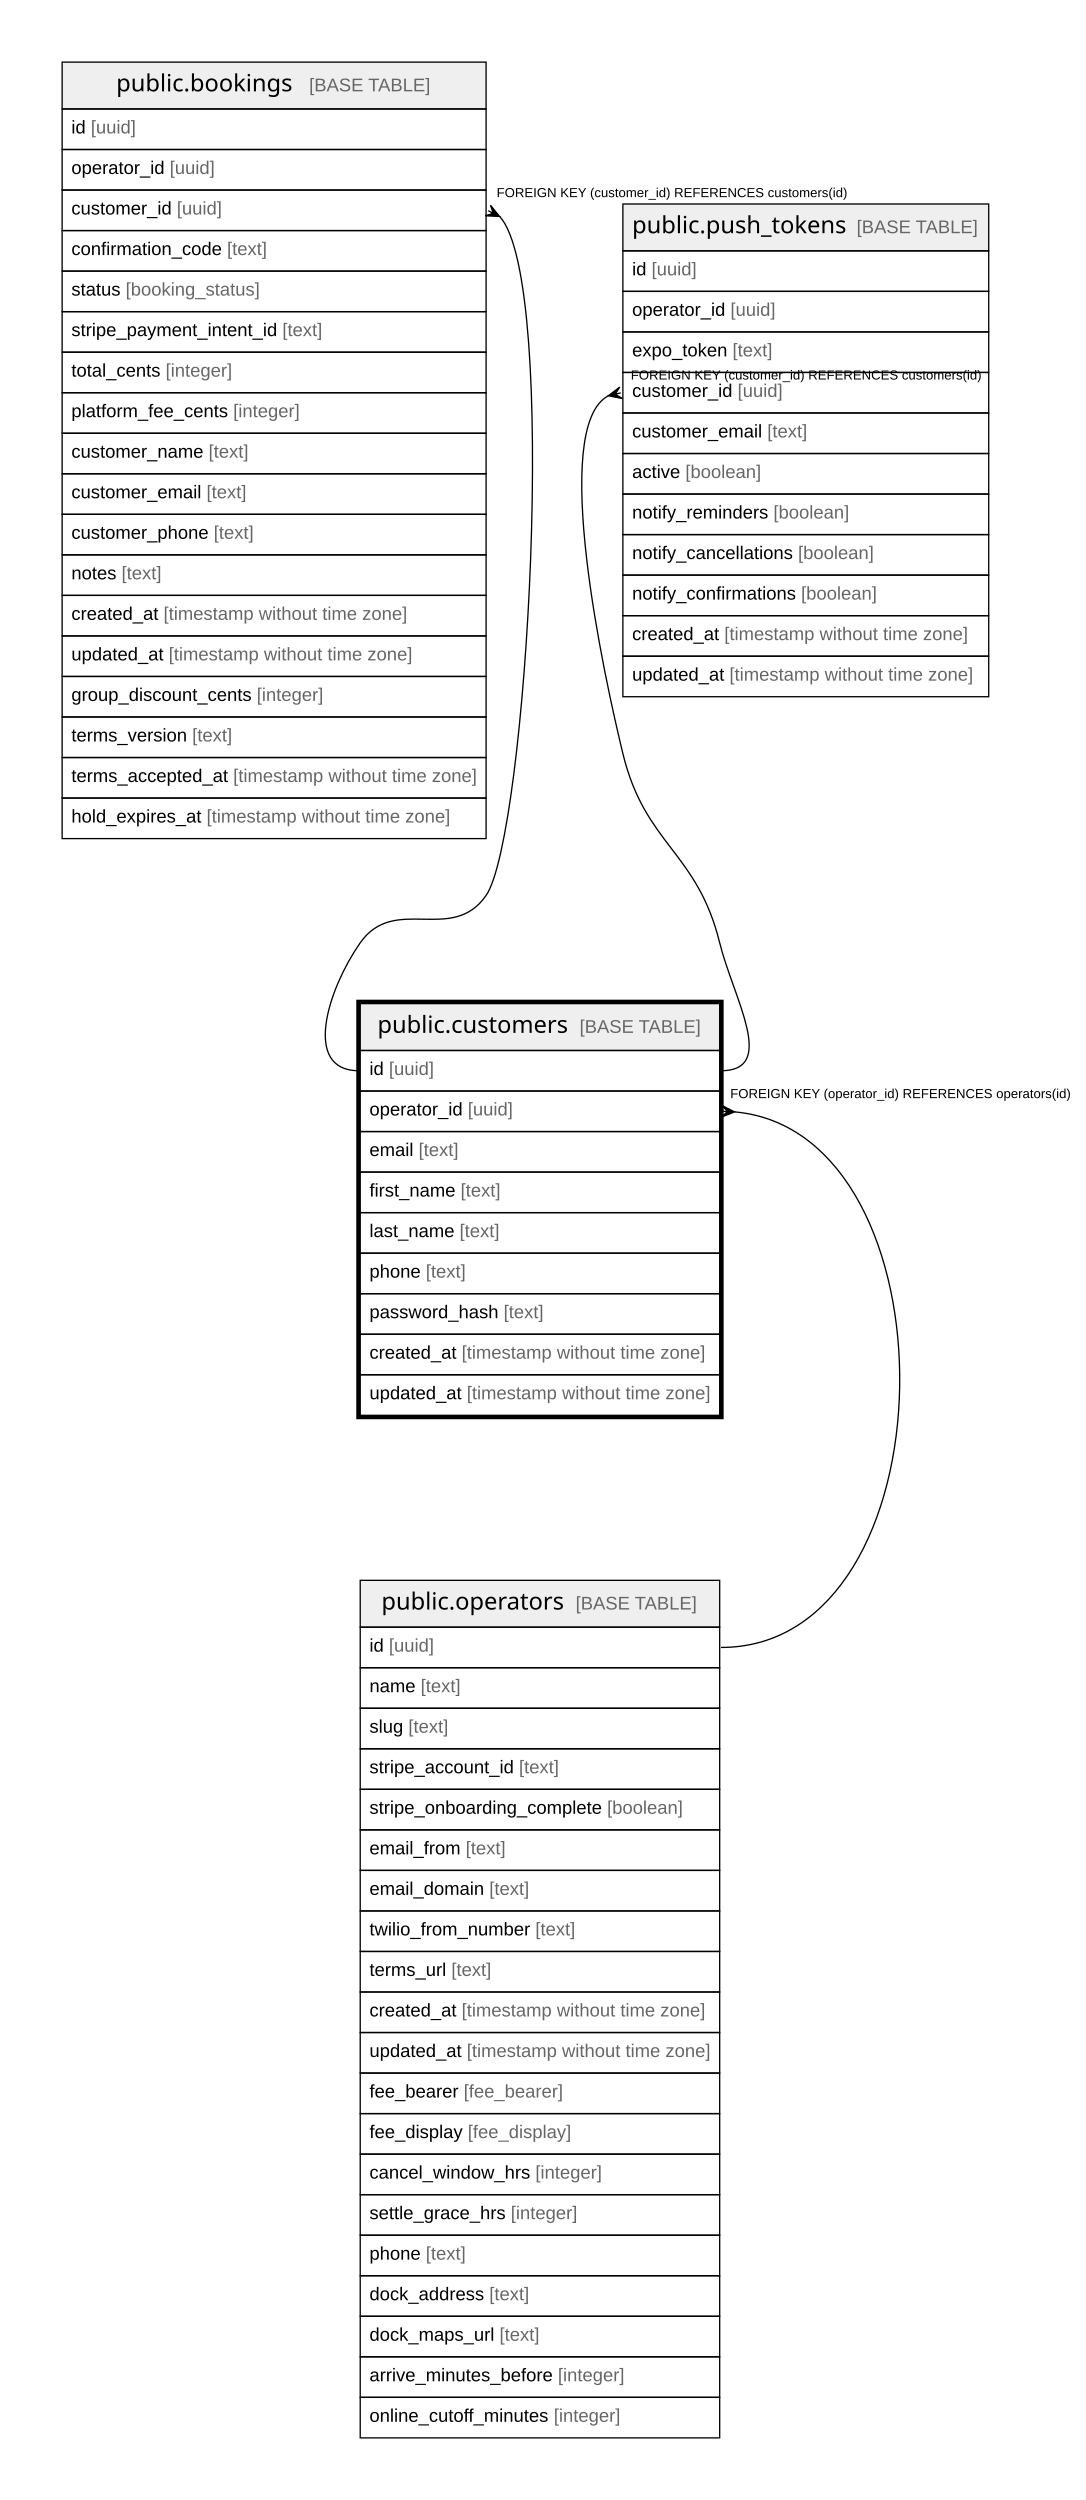
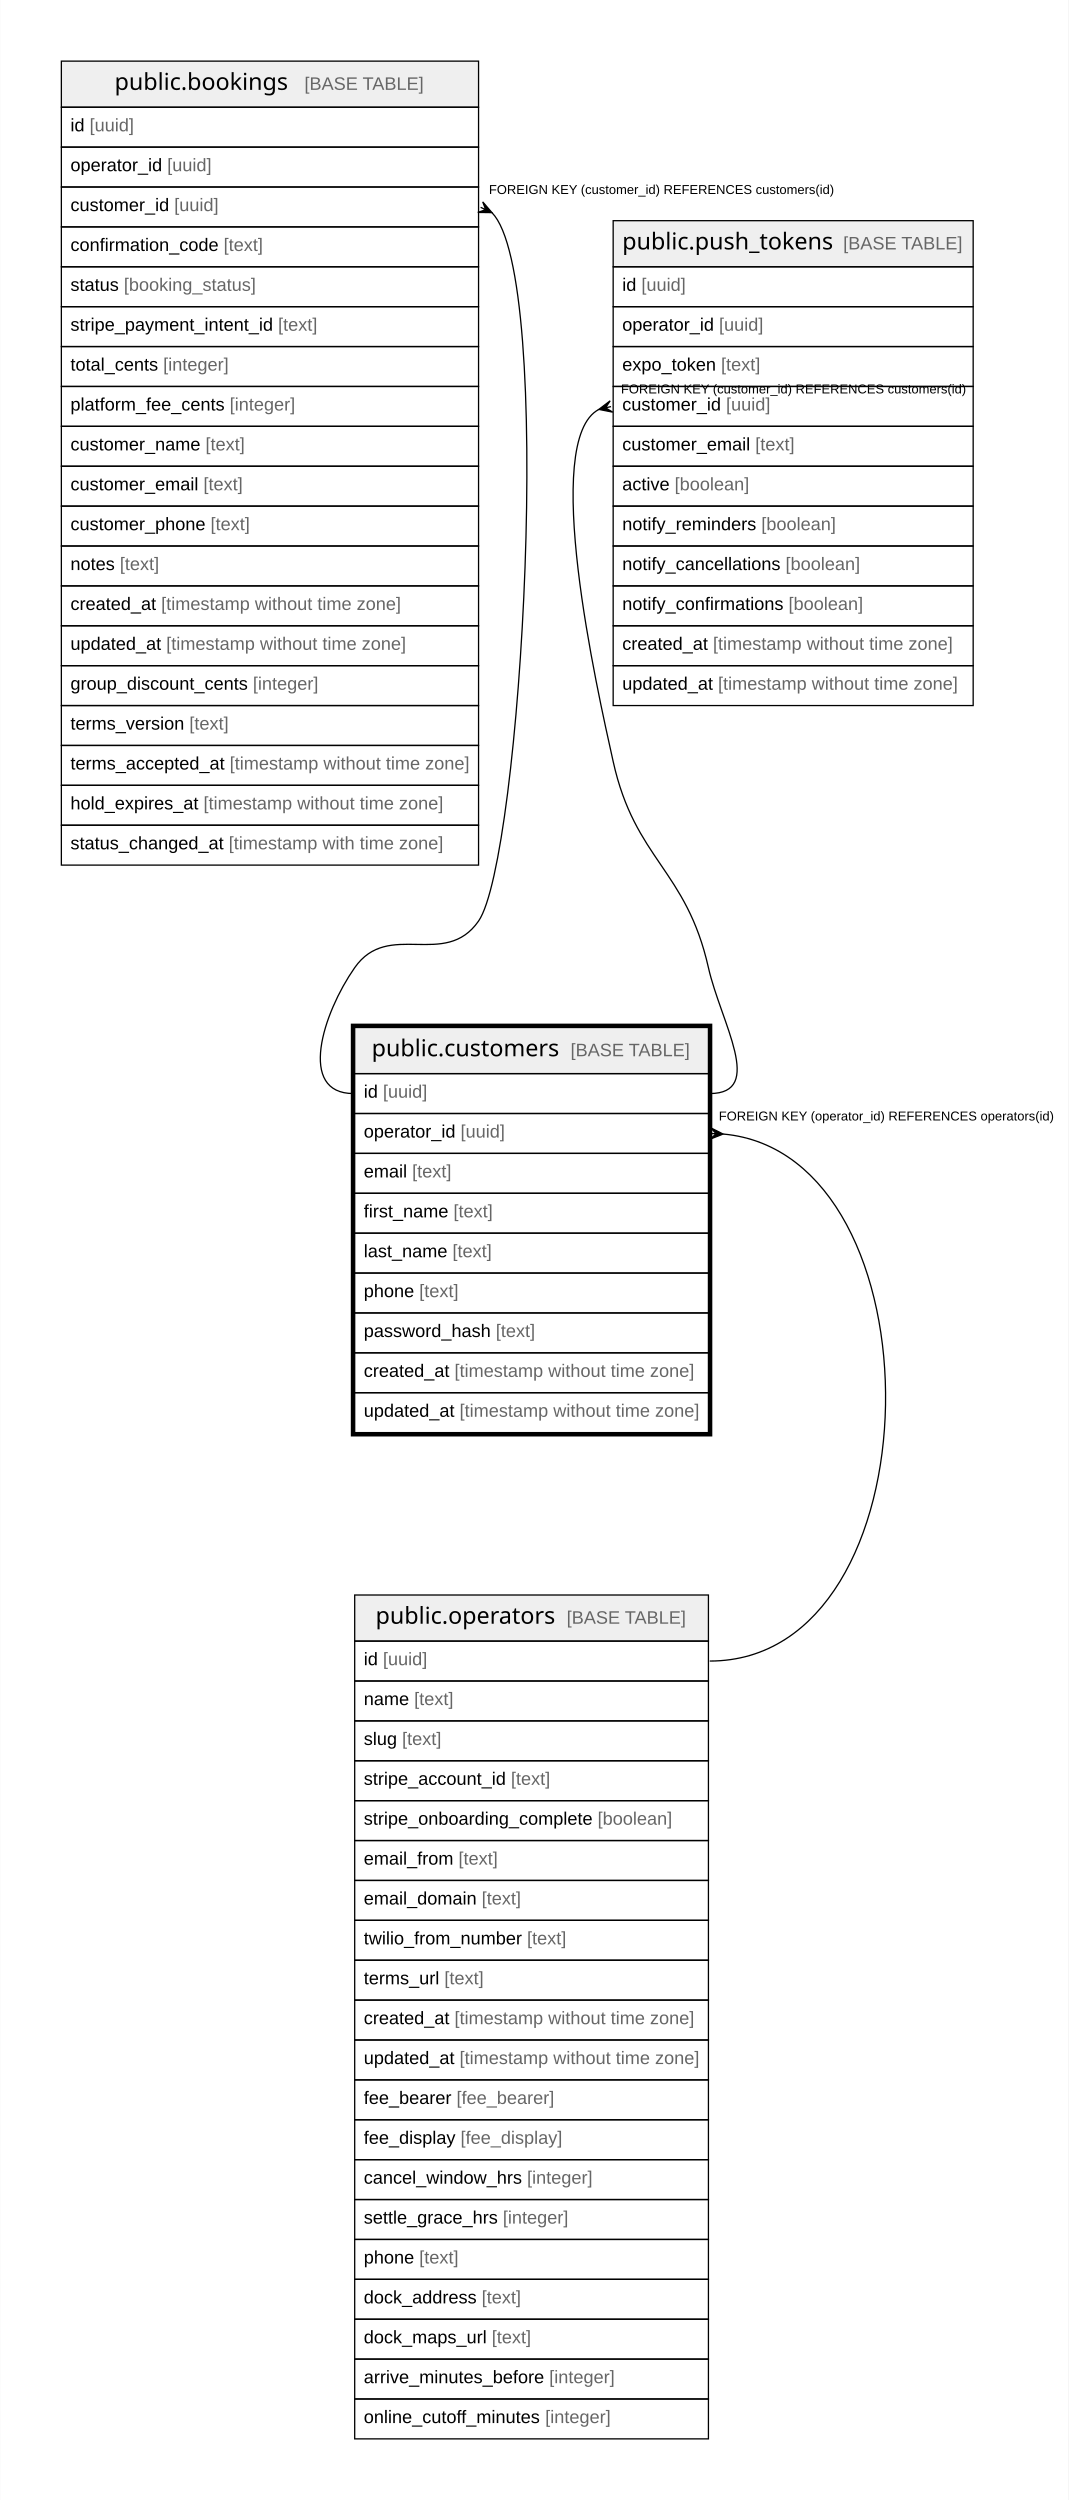
- <svg xmlns="http://www.w3.org/2000/svg" width="825pt" height="1900pt" viewBox="0.00 0.00 824.81 1899.60">
-   <g id="graph0" class="graph" transform="scale(1 1) rotate(0) translate(4 1895.6)">
-     <polygon fill="white" stroke="none" points="-4,4 -4,-1895.6 820.81,-1895.6 820.81,4 -4,4" />
+ <svg xmlns="http://www.w3.org/2000/svg" width="825pt" height="1930pt" viewBox="0.00 0.00 824.81 1930.40">
+   <g id="graph0" class="graph" transform="scale(1 1) rotate(0) translate(4 1926.4)">
+     <polygon fill="white" stroke="none" points="-4,4 -4,-1926.4 820.81,-1926.4 820.81,4 -4,4" />
    <g id="node1" class="node">
      <polygon fill="#efefef" stroke="none" points="269.7,-1097.4 269.7,-1133 542.84,-1133 542.84,-1097.4 269.7,-1097.4" />
      <polygon fill="none" stroke="black" points="269.7,-1097.4 269.7,-1133 542.84,-1133 542.84,-1097.4 269.7,-1097.4" />
      <text text-anchor="start" x="282.79" y="-1110.8" font-family="Arial Bold" font-size="18.00">public.customers</text>
      <text text-anchor="start" x="405.26" y="-1110.8" font-family="Arial" font-size="14.00">    </text>
      <text text-anchor="start" x="436.38" y="-1110.8" font-family="Arial" font-size="14.00" fill="#666666">[BASE TABLE]</text>
      <polygon fill="none" stroke="black" points="269.7,-1066.6 269.7,-1097.4 542.84,-1097.4 542.84,-1066.6 269.7,-1066.6" />
      <text text-anchor="start" x="276.7" y="-1078.8" font-family="Arial" font-size="14.00">id </text>
      <text text-anchor="start" x="291.49" y="-1078.8" font-family="Arial" font-size="14.00" fill="#666666">[uuid]</text>
      <polygon fill="none" stroke="black" points="269.7,-1035.8 269.7,-1066.6 542.84,-1066.6 542.84,-1035.8 269.7,-1035.8" />
      <text text-anchor="start" x="276.7" y="-1048" font-family="Arial" font-size="14.00">operator_id </text>
      <text text-anchor="start" x="351.42" y="-1048" font-family="Arial" font-size="14.00" fill="#666666">[uuid]</text>
      <polygon fill="none" stroke="black" points="269.7,-1005 269.7,-1035.8 542.84,-1035.8 542.84,-1005 269.7,-1005" />
      <text text-anchor="start" x="276.7" y="-1017.2" font-family="Arial" font-size="14.00">email </text>
      <text text-anchor="start" x="314.04" y="-1017.2" font-family="Arial" font-size="14.00" fill="#666666">[text]</text>
      <polygon fill="none" stroke="black" points="269.7,-974.2 269.7,-1005 542.84,-1005 542.84,-974.2 269.7,-974.2" />
      <text text-anchor="start" x="276.7" y="-986.4" font-family="Arial" font-size="14.00">first_name </text>
      <text text-anchor="start" x="345.95" y="-986.4" font-family="Arial" font-size="14.00" fill="#666666">[text]</text>
      <polygon fill="none" stroke="black" points="269.7,-943.4 269.7,-974.2 542.84,-974.2 542.84,-943.4 269.7,-943.4" />
      <text text-anchor="start" x="276.7" y="-955.6" font-family="Arial" font-size="14.00">last_name </text>
      <text text-anchor="start" x="345.18" y="-955.6" font-family="Arial" font-size="14.00" fill="#666666">[text]</text>
      <polygon fill="none" stroke="black" points="269.7,-912.6 269.7,-943.4 542.84,-943.4 542.84,-912.6 269.7,-912.6" />
      <text text-anchor="start" x="276.7" y="-924.8" font-family="Arial" font-size="14.00">phone </text>
      <text text-anchor="start" x="319.52" y="-924.8" font-family="Arial" font-size="14.00" fill="#666666">[text]</text>
      <polygon fill="none" stroke="black" points="269.7,-881.8 269.7,-912.6 542.84,-912.6 542.84,-881.8 269.7,-881.8" />
      <text text-anchor="start" x="276.7" y="-894" font-family="Arial" font-size="14.00">password_hash </text>
      <text text-anchor="start" x="378.65" y="-894" font-family="Arial" font-size="14.00" fill="#666666">[text]</text>
      <polygon fill="none" stroke="black" points="269.7,-851 269.7,-881.8 542.84,-881.8 542.84,-851 269.7,-851" />
      <text text-anchor="start" x="276.7" y="-863.2" font-family="Arial" font-size="14.00">created_at </text>
      <text text-anchor="start" x="346.75" y="-863.2" font-family="Arial" font-size="14.00" fill="#666666">[timestamp without time zone]</text>
      <polygon fill="none" stroke="black" points="269.7,-820.2 269.7,-851 542.84,-851 542.84,-820.2 269.7,-820.2" />
      <text text-anchor="start" x="276.7" y="-832.4" font-family="Arial" font-size="14.00">updated_at </text>
      <text text-anchor="start" x="350.66" y="-832.4" font-family="Arial" font-size="14.00" fill="#666666">[timestamp without time zone]</text>
      <polygon fill="none" stroke="black" stroke-width="3" points="268.2,-818.7 268.2,-1134.5 544.34,-1134.5 544.34,-818.7 268.2,-818.7" />
    </g>
    <g id="node4" class="node">
      <polygon fill="#efefef" stroke="none" points="269.7,-659.2 269.7,-694.8 542.84,-694.8 542.84,-659.2 269.7,-659.2" />
      <polygon fill="none" stroke="black" points="269.7,-659.2 269.7,-694.8 542.84,-694.8 542.84,-659.2 269.7,-659.2" />
      <text text-anchor="start" x="285.8" y="-672.6" font-family="Arial Bold" font-size="18.00">public.operators</text>
      <text text-anchor="start" x="402.26" y="-672.6" font-family="Arial" font-size="14.00">    </text>
      <text text-anchor="start" x="433.38" y="-672.6" font-family="Arial" font-size="14.00" fill="#666666">[BASE TABLE]</text>
      <polygon fill="none" stroke="black" points="269.7,-628.4 269.7,-659.2 542.84,-659.2 542.84,-628.4 269.7,-628.4" />
      <text text-anchor="start" x="276.7" y="-640.6" font-family="Arial" font-size="14.00">id </text>
      <text text-anchor="start" x="291.49" y="-640.6" font-family="Arial" font-size="14.00" fill="#666666">[uuid]</text>
      <polygon fill="none" stroke="black" points="269.7,-597.6 269.7,-628.4 542.84,-628.4 542.84,-597.6 269.7,-597.6" />
      <text text-anchor="start" x="276.7" y="-609.8" font-family="Arial" font-size="14.00">name </text>
      <text text-anchor="start" x="315.61" y="-609.8" font-family="Arial" font-size="14.00" fill="#666666">[text]</text>
      <polygon fill="none" stroke="black" points="269.7,-566.8 269.7,-597.6 542.84,-597.6 542.84,-566.8 269.7,-566.8" />
      <text text-anchor="start" x="276.7" y="-579" font-family="Arial" font-size="14.00">slug </text>
      <text text-anchor="start" x="306.27" y="-579" font-family="Arial" font-size="14.00" fill="#666666">[text]</text>
      <polygon fill="none" stroke="black" points="269.7,-536 269.7,-566.8 542.84,-566.8 542.84,-536 269.7,-536" />
      <text text-anchor="start" x="276.7" y="-548.2" font-family="Arial" font-size="14.00">stripe_account_id </text>
      <text text-anchor="start" x="390.33" y="-548.2" font-family="Arial" font-size="14.00" fill="#666666">[text]</text>
      <polygon fill="none" stroke="black" points="269.7,-505.2 269.7,-536 542.84,-536 542.84,-505.2 269.7,-505.2" />
      <text text-anchor="start" x="276.7" y="-517.4" font-family="Arial" font-size="14.00">stripe_onboarding_complete </text>
      <text text-anchor="start" x="457.26" y="-517.4" font-family="Arial" font-size="14.00" fill="#666666">[boolean]</text>
      <polygon fill="none" stroke="black" points="269.7,-474.4 269.7,-505.2 542.84,-505.2 542.84,-474.4 269.7,-474.4" />
      <text text-anchor="start" x="276.7" y="-486.6" font-family="Arial" font-size="14.00">email_from </text>
      <text text-anchor="start" x="349.83" y="-486.6" font-family="Arial" font-size="14.00" fill="#666666">[text]</text>
      <polygon fill="none" stroke="black" points="269.7,-443.6 269.7,-474.4 542.84,-474.4 542.84,-443.6 269.7,-443.6" />
      <text text-anchor="start" x="276.7" y="-455.8" font-family="Arial" font-size="14.00">email_domain </text>
      <text text-anchor="start" x="367.75" y="-455.8" font-family="Arial" font-size="14.00" fill="#666666">[text]</text>
      <polygon fill="none" stroke="black" points="269.7,-412.8 269.7,-443.6 542.84,-443.6 542.84,-412.8 269.7,-412.8" />
      <text text-anchor="start" x="276.7" y="-425" font-family="Arial" font-size="14.00">twilio_from_number </text>
      <text text-anchor="start" x="402.75" y="-425" font-family="Arial" font-size="14.00" fill="#666666">[text]</text>
      <polygon fill="none" stroke="black" points="269.7,-382 269.7,-412.8 542.84,-412.8 542.84,-382 269.7,-382" />
      <text text-anchor="start" x="276.7" y="-394.2" font-family="Arial" font-size="14.00">terms_url </text>
      <text text-anchor="start" x="338.93" y="-394.2" font-family="Arial" font-size="14.00" fill="#666666">[text]</text>
      <polygon fill="none" stroke="black" points="269.7,-351.2 269.7,-382 542.84,-382 542.84,-351.2 269.7,-351.2" />
      <text text-anchor="start" x="276.7" y="-363.4" font-family="Arial" font-size="14.00">created_at </text>
      <text text-anchor="start" x="346.75" y="-363.4" font-family="Arial" font-size="14.00" fill="#666666">[timestamp without time zone]</text>
      <polygon fill="none" stroke="black" points="269.7,-320.4 269.7,-351.2 542.84,-351.2 542.84,-320.4 269.7,-320.4" />
      <text text-anchor="start" x="276.7" y="-332.6" font-family="Arial" font-size="14.00">updated_at </text>
      <text text-anchor="start" x="350.66" y="-332.6" font-family="Arial" font-size="14.00" fill="#666666">[timestamp without time zone]</text>
      <polygon fill="none" stroke="black" points="269.7,-289.6 269.7,-320.4 542.84,-320.4 542.84,-289.6 269.7,-289.6" />
      <text text-anchor="start" x="276.7" y="-301.8" font-family="Arial" font-size="14.00">fee_bearer </text>
      <text text-anchor="start" x="348.31" y="-301.8" font-family="Arial" font-size="14.00" fill="#666666">[fee_bearer]</text>
      <polygon fill="none" stroke="black" points="269.7,-258.8 269.7,-289.6 542.84,-289.6 542.84,-258.8 269.7,-258.8" />
      <text text-anchor="start" x="276.7" y="-271" font-family="Arial" font-size="14.00">fee_display </text>
      <text text-anchor="start" x="351.42" y="-271" font-family="Arial" font-size="14.00" fill="#666666">[fee_display]</text>
      <polygon fill="none" stroke="black" points="269.7,-228 269.7,-258.8 542.84,-258.8 542.84,-228 269.7,-228" />
      <text text-anchor="start" x="276.7" y="-240.2" font-family="Arial" font-size="14.00">cancel_window_hrs </text>
      <text text-anchor="start" x="402.77" y="-240.2" font-family="Arial" font-size="14.00" fill="#666666">[integer]</text>
      <polygon fill="none" stroke="black" points="269.7,-197.2 269.7,-228 542.84,-228 542.84,-197.2 269.7,-197.2" />
      <text text-anchor="start" x="276.7" y="-209.4" font-family="Arial" font-size="14.00">settle_grace_hrs </text>
      <text text-anchor="start" x="384.09" y="-209.4" font-family="Arial" font-size="14.00" fill="#666666">[integer]</text>
      <polygon fill="none" stroke="black" points="269.7,-166.4 269.7,-197.2 542.84,-197.2 542.84,-166.4 269.7,-166.4" />
      <text text-anchor="start" x="276.7" y="-178.6" font-family="Arial" font-size="14.00">phone </text>
      <text text-anchor="start" x="319.52" y="-178.6" font-family="Arial" font-size="14.00" fill="#666666">[text]</text>
      <polygon fill="none" stroke="black" points="269.7,-135.6 269.7,-166.4 542.84,-166.4 542.84,-135.6 269.7,-135.6" />
      <text text-anchor="start" x="276.7" y="-147.8" font-family="Arial" font-size="14.00">dock_address </text>
      <text text-anchor="start" x="367.75" y="-147.8" font-family="Arial" font-size="14.00" fill="#666666">[text]</text>
      <polygon fill="none" stroke="black" points="269.7,-104.8 269.7,-135.6 542.84,-135.6 542.84,-104.8 269.7,-104.8" />
      <text text-anchor="start" x="276.7" y="-117" font-family="Arial" font-size="14.00">dock_maps_url </text>
      <text text-anchor="start" x="375.53" y="-117" font-family="Arial" font-size="14.00" fill="#666666">[text]</text>
      <polygon fill="none" stroke="black" points="269.7,-74 269.7,-104.8 542.84,-104.8 542.84,-74 269.7,-74" />
      <text text-anchor="start" x="276.7" y="-86.2" font-family="Arial" font-size="14.00">arrive_minutes_before </text>
      <text text-anchor="start" x="419.89" y="-86.2" font-family="Arial" font-size="14.00" fill="#666666">[integer]</text>
      <polygon fill="none" stroke="black" points="269.7,-43.2 269.7,-74 542.84,-74 542.84,-43.2 269.7,-43.2" />
      <text text-anchor="start" x="276.7" y="-55.4" font-family="Arial" font-size="14.00">online_cutoff_minutes </text>
      <text text-anchor="start" x="416.79" y="-55.4" font-family="Arial" font-size="14.00" fill="#666666">[integer]</text>
    </g>
    <g id="edge3" class="edge">
      <path fill="none" stroke="black" d="M554.25,-1050.74C724.84,-1035.44 721.37,-643.8 543.84,-643.8" />
      <polygon fill="black" stroke="black" points="554.17,-1050.74 543.98,-1046.69 548.84,-1050.98 544.51,-1051.17 544.51,-1051.17 544.51,-1051.17 548.84,-1050.98 544.38,-1055.68 554.17,-1050.74" />
      <text text-anchor="start" x="550.84" y="-1061.2" font-family="Arial" font-size="10.00">FOREIGN KEY (operator_id) REFERENCES operators(id)</text>
    </g>
    <g id="node2" class="node">
-       <polygon fill="#efefef" stroke="none" points="43.2,-1812.8 43.2,-1848.4 365.34,-1848.4 365.34,-1812.8 43.2,-1812.8" />
-       <polygon fill="none" stroke="black" points="43.2,-1812.8 43.2,-1848.4 365.34,-1848.4 365.34,-1812.8 43.2,-1812.8" />
-       <text text-anchor="start" x="84.28" y="-1826.2" font-family="Arial Bold" font-size="18.00">public.bookings</text>
-       <text text-anchor="start" x="199.78" y="-1826.2" font-family="Arial" font-size="14.00">    </text>
-       <text text-anchor="start" x="230.89" y="-1826.2" font-family="Arial" font-size="14.00" fill="#666666">[BASE TABLE]</text>
+       <polygon fill="#efefef" stroke="none" points="43.2,-1843.6 43.2,-1879.2 365.34,-1879.2 365.34,-1843.6 43.2,-1843.6" />
+       <polygon fill="none" stroke="black" points="43.2,-1843.6 43.2,-1879.2 365.34,-1879.2 365.34,-1843.6 43.2,-1843.6" />
+       <text text-anchor="start" x="84.28" y="-1857" font-family="Arial Bold" font-size="18.00">public.bookings</text>
+       <text text-anchor="start" x="199.78" y="-1857" font-family="Arial" font-size="14.00">    </text>
+       <text text-anchor="start" x="230.89" y="-1857" font-family="Arial" font-size="14.00" fill="#666666">[BASE TABLE]</text>
+       <polygon fill="none" stroke="black" points="43.2,-1812.8 43.2,-1843.6 365.34,-1843.6 365.34,-1812.8 43.2,-1812.8" />
+       <text text-anchor="start" x="50.2" y="-1825" font-family="Arial" font-size="14.00">id </text>
+       <text text-anchor="start" x="64.99" y="-1825" font-family="Arial" font-size="14.00" fill="#666666">[uuid]</text>
      <polygon fill="none" stroke="black" points="43.2,-1782 43.2,-1812.8 365.34,-1812.8 365.34,-1782 43.2,-1782" />
-       <text text-anchor="start" x="50.2" y="-1794.2" font-family="Arial" font-size="14.00">id </text>
-       <text text-anchor="start" x="64.99" y="-1794.2" font-family="Arial" font-size="14.00" fill="#666666">[uuid]</text>
+       <text text-anchor="start" x="50.2" y="-1794.2" font-family="Arial" font-size="14.00">operator_id </text>
+       <text text-anchor="start" x="124.92" y="-1794.2" font-family="Arial" font-size="14.00" fill="#666666">[uuid]</text>
      <polygon fill="none" stroke="black" points="43.2,-1751.2 43.2,-1782 365.34,-1782 365.34,-1751.2 43.2,-1751.2" />
-       <text text-anchor="start" x="50.2" y="-1763.4" font-family="Arial" font-size="14.00">operator_id </text>
-       <text text-anchor="start" x="124.92" y="-1763.4" font-family="Arial" font-size="14.00" fill="#666666">[uuid]</text>
+       <text text-anchor="start" x="50.2" y="-1763.4" font-family="Arial" font-size="14.00">customer_id </text>
+       <text text-anchor="start" x="130.34" y="-1763.4" font-family="Arial" font-size="14.00" fill="#666666">[uuid]</text>
      <polygon fill="none" stroke="black" points="43.2,-1720.4 43.2,-1751.2 365.34,-1751.2 365.34,-1720.4 43.2,-1720.4" />
-       <text text-anchor="start" x="50.2" y="-1732.6" font-family="Arial" font-size="14.00">customer_id </text>
-       <text text-anchor="start" x="130.34" y="-1732.6" font-family="Arial" font-size="14.00" fill="#666666">[uuid]</text>
+       <text text-anchor="start" x="50.2" y="-1732.6" font-family="Arial" font-size="14.00">confirmation_code </text>
+       <text text-anchor="start" x="168.49" y="-1732.6" font-family="Arial" font-size="14.00" fill="#666666">[text]</text>
      <polygon fill="none" stroke="black" points="43.2,-1689.6 43.2,-1720.4 365.34,-1720.4 365.34,-1689.6 43.2,-1689.6" />
-       <text text-anchor="start" x="50.2" y="-1701.8" font-family="Arial" font-size="14.00">confirmation_code </text>
-       <text text-anchor="start" x="168.49" y="-1701.8" font-family="Arial" font-size="14.00" fill="#666666">[text]</text>
+       <text text-anchor="start" x="50.2" y="-1701.8" font-family="Arial" font-size="14.00">status </text>
+       <text text-anchor="start" x="91.44" y="-1701.8" font-family="Arial" font-size="14.00" fill="#666666">[booking_status]</text>
      <polygon fill="none" stroke="black" points="43.2,-1658.8 43.2,-1689.6 365.34,-1689.6 365.34,-1658.8 43.2,-1658.8" />
-       <text text-anchor="start" x="50.2" y="-1671" font-family="Arial" font-size="14.00">status </text>
-       <text text-anchor="start" x="91.44" y="-1671" font-family="Arial" font-size="14.00" fill="#666666">[booking_status]</text>
+       <text text-anchor="start" x="50.2" y="-1671" font-family="Arial" font-size="14.00">stripe_payment_intent_id </text>
+       <text text-anchor="start" x="210.52" y="-1671" font-family="Arial" font-size="14.00" fill="#666666">[text]</text>
      <polygon fill="none" stroke="black" points="43.2,-1628 43.2,-1658.8 365.34,-1658.8 365.34,-1628 43.2,-1628" />
-       <text text-anchor="start" x="50.2" y="-1640.2" font-family="Arial" font-size="14.00">stripe_payment_intent_id </text>
-       <text text-anchor="start" x="210.52" y="-1640.2" font-family="Arial" font-size="14.00" fill="#666666">[text]</text>
+       <text text-anchor="start" x="50.2" y="-1640.2" font-family="Arial" font-size="14.00">total_cents </text>
+       <text text-anchor="start" x="121.8" y="-1640.2" font-family="Arial" font-size="14.00" fill="#666666">[integer]</text>
      <polygon fill="none" stroke="black" points="43.2,-1597.2 43.2,-1628 365.34,-1628 365.34,-1597.2 43.2,-1597.2" />
-       <text text-anchor="start" x="50.2" y="-1609.4" font-family="Arial" font-size="14.00">total_cents </text>
-       <text text-anchor="start" x="121.8" y="-1609.4" font-family="Arial" font-size="14.00" fill="#666666">[integer]</text>
+       <text text-anchor="start" x="50.2" y="-1609.4" font-family="Arial" font-size="14.00">platform_fee_cents </text>
+       <text text-anchor="start" x="173.16" y="-1609.4" font-family="Arial" font-size="14.00" fill="#666666">[integer]</text>
      <polygon fill="none" stroke="black" points="43.2,-1566.4 43.2,-1597.2 365.34,-1597.2 365.34,-1566.4 43.2,-1566.4" />
-       <text text-anchor="start" x="50.2" y="-1578.6" font-family="Arial" font-size="14.00">platform_fee_cents </text>
-       <text text-anchor="start" x="173.16" y="-1578.6" font-family="Arial" font-size="14.00" fill="#666666">[integer]</text>
+       <text text-anchor="start" x="50.2" y="-1578.6" font-family="Arial" font-size="14.00">customer_name </text>
+       <text text-anchor="start" x="154.47" y="-1578.6" font-family="Arial" font-size="14.00" fill="#666666">[text]</text>
      <polygon fill="none" stroke="black" points="43.2,-1535.6 43.2,-1566.4 365.34,-1566.4 365.34,-1535.6 43.2,-1535.6" />
-       <text text-anchor="start" x="50.2" y="-1547.8" font-family="Arial" font-size="14.00">customer_name </text>
-       <text text-anchor="start" x="154.47" y="-1547.8" font-family="Arial" font-size="14.00" fill="#666666">[text]</text>
+       <text text-anchor="start" x="50.2" y="-1547.8" font-family="Arial" font-size="14.00">customer_email </text>
+       <text text-anchor="start" x="152.9" y="-1547.8" font-family="Arial" font-size="14.00" fill="#666666">[text]</text>
      <polygon fill="none" stroke="black" points="43.2,-1504.8 43.2,-1535.6 365.34,-1535.6 365.34,-1504.8 43.2,-1504.8" />
-       <text text-anchor="start" x="50.2" y="-1517" font-family="Arial" font-size="14.00">customer_email </text>
-       <text text-anchor="start" x="152.9" y="-1517" font-family="Arial" font-size="14.00" fill="#666666">[text]</text>
+       <text text-anchor="start" x="50.2" y="-1517" font-family="Arial" font-size="14.00">customer_phone </text>
+       <text text-anchor="start" x="158.38" y="-1517" font-family="Arial" font-size="14.00" fill="#666666">[text]</text>
      <polygon fill="none" stroke="black" points="43.2,-1474 43.2,-1504.8 365.34,-1504.8 365.34,-1474 43.2,-1474" />
-       <text text-anchor="start" x="50.2" y="-1486.2" font-family="Arial" font-size="14.00">customer_phone </text>
-       <text text-anchor="start" x="158.38" y="-1486.2" font-family="Arial" font-size="14.00" fill="#666666">[text]</text>
+       <text text-anchor="start" x="50.2" y="-1486.2" font-family="Arial" font-size="14.00">notes </text>
+       <text text-anchor="start" x="88.34" y="-1486.2" font-family="Arial" font-size="14.00" fill="#666666">[text]</text>
      <polygon fill="none" stroke="black" points="43.2,-1443.2 43.2,-1474 365.34,-1474 365.34,-1443.2 43.2,-1443.2" />
-       <text text-anchor="start" x="50.2" y="-1455.4" font-family="Arial" font-size="14.00">notes </text>
-       <text text-anchor="start" x="88.34" y="-1455.4" font-family="Arial" font-size="14.00" fill="#666666">[text]</text>
+       <text text-anchor="start" x="50.2" y="-1455.4" font-family="Arial" font-size="14.00">created_at </text>
+       <text text-anchor="start" x="120.25" y="-1455.4" font-family="Arial" font-size="14.00" fill="#666666">[timestamp without time zone]</text>
      <polygon fill="none" stroke="black" points="43.2,-1412.4 43.2,-1443.2 365.34,-1443.2 365.34,-1412.4 43.2,-1412.4" />
-       <text text-anchor="start" x="50.2" y="-1424.6" font-family="Arial" font-size="14.00">created_at </text>
-       <text text-anchor="start" x="120.25" y="-1424.6" font-family="Arial" font-size="14.00" fill="#666666">[timestamp without time zone]</text>
+       <text text-anchor="start" x="50.2" y="-1424.6" font-family="Arial" font-size="14.00">updated_at </text>
+       <text text-anchor="start" x="124.16" y="-1424.6" font-family="Arial" font-size="14.00" fill="#666666">[timestamp without time zone]</text>
      <polygon fill="none" stroke="black" points="43.2,-1381.6 43.2,-1412.4 365.34,-1412.4 365.34,-1381.6 43.2,-1381.6" />
-       <text text-anchor="start" x="50.2" y="-1393.8" font-family="Arial" font-size="14.00">updated_at </text>
-       <text text-anchor="start" x="124.16" y="-1393.8" font-family="Arial" font-size="14.00" fill="#666666">[timestamp without time zone]</text>
+       <text text-anchor="start" x="50.2" y="-1393.8" font-family="Arial" font-size="14.00">group_discount_cents </text>
+       <text text-anchor="start" x="191.07" y="-1393.8" font-family="Arial" font-size="14.00" fill="#666666">[integer]</text>
      <polygon fill="none" stroke="black" points="43.2,-1350.8 43.2,-1381.6 365.34,-1381.6 365.34,-1350.8 43.2,-1350.8" />
-       <text text-anchor="start" x="50.2" y="-1363" font-family="Arial" font-size="14.00">group_discount_cents </text>
-       <text text-anchor="start" x="191.07" y="-1363" font-family="Arial" font-size="14.00" fill="#666666">[integer]</text>
+       <text text-anchor="start" x="50.2" y="-1363" font-family="Arial" font-size="14.00">terms_version </text>
+       <text text-anchor="start" x="142.01" y="-1363" font-family="Arial" font-size="14.00" fill="#666666">[text]</text>
      <polygon fill="none" stroke="black" points="43.2,-1320 43.2,-1350.8 365.34,-1350.8 365.34,-1320 43.2,-1320" />
-       <text text-anchor="start" x="50.2" y="-1332.2" font-family="Arial" font-size="14.00">terms_version </text>
-       <text text-anchor="start" x="142.01" y="-1332.2" font-family="Arial" font-size="14.00" fill="#666666">[text]</text>
+       <text text-anchor="start" x="50.2" y="-1332.2" font-family="Arial" font-size="14.00">terms_accepted_at </text>
+       <text text-anchor="start" x="173.16" y="-1332.2" font-family="Arial" font-size="14.00" fill="#666666">[timestamp without time zone]</text>
      <polygon fill="none" stroke="black" points="43.2,-1289.2 43.2,-1320 365.34,-1320 365.34,-1289.2 43.2,-1289.2" />
-       <text text-anchor="start" x="50.2" y="-1301.4" font-family="Arial" font-size="14.00">terms_accepted_at </text>
-       <text text-anchor="start" x="173.16" y="-1301.4" font-family="Arial" font-size="14.00" fill="#666666">[timestamp without time zone]</text>
+       <text text-anchor="start" x="50.2" y="-1301.4" font-family="Arial" font-size="14.00">hold_expires_at </text>
+       <text text-anchor="start" x="152.94" y="-1301.4" font-family="Arial" font-size="14.00" fill="#666666">[timestamp without time zone]</text>
      <polygon fill="none" stroke="black" points="43.2,-1258.4 43.2,-1289.2 365.34,-1289.2 365.34,-1258.4 43.2,-1258.4" />
-       <text text-anchor="start" x="50.2" y="-1270.6" font-family="Arial" font-size="14.00">hold_expires_at </text>
-       <text text-anchor="start" x="152.94" y="-1270.6" font-family="Arial" font-size="14.00" fill="#666666">[timestamp without time zone]</text>
+       <text text-anchor="start" x="50.2" y="-1270.6" font-family="Arial" font-size="14.00">status_changed_at </text>
+       <text text-anchor="start" x="172.41" y="-1270.6" font-family="Arial" font-size="14.00" fill="#666666">[timestamp with time zone]</text>
    </g>
    <g id="edge1" class="edge">
-       <path fill="none" stroke="black" d="M375.66,-1731.11C421.13,-1681.82 396.38,-1259.95 365.34,-1215.2 339.46,-1177.88 295.74,-1216.41 269.7,-1179.2 244.93,-1143.8 225.5,-1082 268.7,-1082" />
-       <polygon fill="black" stroke="black" points="375.57,-1731.15 364.62,-1731.63 370.81,-1733.55 366.94,-1735.5 366.94,-1735.5 366.94,-1735.5 370.81,-1733.55 368.67,-1739.67 375.57,-1731.15" />
-       <text text-anchor="start" x="373.34" y="-1745.8" font-family="Arial" font-size="10.00">FOREIGN KEY (customer_id) REFERENCES customers(id)</text>
+       <path fill="none" stroke="black" d="M375.61,-1762.26C424.6,-1713.15 398.35,-1262.79 365.34,-1215.2 339.46,-1177.88 295.74,-1216.41 269.7,-1179.2 244.93,-1143.8 225.5,-1082 268.7,-1082" />
+       <polygon fill="black" stroke="black" points="375.7,-1762.22 364.74,-1762.38 370.87,-1764.48 366.95,-1766.32 366.95,-1766.32 366.95,-1766.32 370.87,-1764.48 368.55,-1770.53 375.7,-1762.22" />
+       <text text-anchor="start" x="373.34" y="-1776.6" font-family="Arial" font-size="10.00">FOREIGN KEY (customer_id) REFERENCES customers(id)</text>
    </g>
    <g id="node3" class="node">
-       <polygon fill="#efefef" stroke="none" points="469.28,-1705 469.28,-1740.6 747.26,-1740.6 747.26,-1705 469.28,-1705" />
-       <polygon fill="none" stroke="black" points="469.28,-1705 469.28,-1740.6 747.26,-1740.6 747.26,-1705 469.28,-1705" />
-       <text text-anchor="start" x="476.28" y="-1718.4" font-family="Arial Bold" font-size="18.00">public.push_tokens</text>
-       <text text-anchor="start" x="615.77" y="-1718.4" font-family="Arial" font-size="14.00">    </text>
-       <text text-anchor="start" x="646.89" y="-1718.4" font-family="Arial" font-size="14.00" fill="#666666">[BASE TABLE]</text>
-       <polygon fill="none" stroke="black" points="469.28,-1674.2 469.28,-1705 747.26,-1705 747.26,-1674.2 469.28,-1674.2" />
-       <text text-anchor="start" x="476.28" y="-1686.4" font-family="Arial" font-size="14.00">id </text>
-       <text text-anchor="start" x="491.07" y="-1686.4" font-family="Arial" font-size="14.00" fill="#666666">[uuid]</text>
-       <polygon fill="none" stroke="black" points="469.28,-1643.4 469.28,-1674.2 747.26,-1674.2 747.26,-1643.4 469.28,-1643.4" />
-       <text text-anchor="start" x="476.28" y="-1655.6" font-family="Arial" font-size="14.00">operator_id </text>
-       <text text-anchor="start" x="551" y="-1655.6" font-family="Arial" font-size="14.00" fill="#666666">[uuid]</text>
-       <polygon fill="none" stroke="black" points="469.28,-1612.6 469.28,-1643.4 747.26,-1643.4 747.26,-1612.6 469.28,-1612.6" />
-       <text text-anchor="start" x="476.28" y="-1624.8" font-family="Arial" font-size="14.00">expo_token </text>
-       <text text-anchor="start" x="552.56" y="-1624.8" font-family="Arial" font-size="14.00" fill="#666666">[text]</text>
-       <polygon fill="none" stroke="black" points="469.28,-1581.8 469.28,-1612.6 747.26,-1612.6 747.26,-1581.8 469.28,-1581.8" />
-       <text text-anchor="start" x="476.28" y="-1594" font-family="Arial" font-size="14.00">customer_id </text>
-       <text text-anchor="start" x="556.43" y="-1594" font-family="Arial" font-size="14.00" fill="#666666">[uuid]</text>
-       <polygon fill="none" stroke="black" points="469.28,-1551 469.28,-1581.8 747.26,-1581.8 747.26,-1551 469.28,-1551" />
-       <text text-anchor="start" x="476.28" y="-1563.2" font-family="Arial" font-size="14.00">customer_email </text>
-       <text text-anchor="start" x="578.98" y="-1563.2" font-family="Arial" font-size="14.00" fill="#666666">[text]</text>
-       <polygon fill="none" stroke="black" points="469.28,-1520.2 469.28,-1551 747.26,-1551 747.26,-1520.2 469.28,-1520.2" />
-       <text text-anchor="start" x="476.28" y="-1532.4" font-family="Arial" font-size="14.00">active </text>
-       <text text-anchor="start" x="516.74" y="-1532.4" font-family="Arial" font-size="14.00" fill="#666666">[boolean]</text>
-       <polygon fill="none" stroke="black" points="469.28,-1489.4 469.28,-1520.2 747.26,-1520.2 747.26,-1489.4 469.28,-1489.4" />
-       <text text-anchor="start" x="476.28" y="-1501.6" font-family="Arial" font-size="14.00">notify_reminders </text>
-       <text text-anchor="start" x="583.66" y="-1501.6" font-family="Arial" font-size="14.00" fill="#666666">[boolean]</text>
-       <polygon fill="none" stroke="black" points="469.28,-1458.6 469.28,-1489.4 747.26,-1489.4 747.26,-1458.6 469.28,-1458.6" />
-       <text text-anchor="start" x="476.28" y="-1470.8" font-family="Arial" font-size="14.00">notify_cancellations </text>
-       <text text-anchor="start" x="602.36" y="-1470.8" font-family="Arial" font-size="14.00" fill="#666666">[boolean]</text>
-       <polygon fill="none" stroke="black" points="469.28,-1427.8 469.28,-1458.6 747.26,-1458.6 747.26,-1427.8 469.28,-1427.8" />
-       <text text-anchor="start" x="476.28" y="-1440" font-family="Arial" font-size="14.00">notify_confirmations </text>
-       <text text-anchor="start" x="604.67" y="-1440" font-family="Arial" font-size="14.00" fill="#666666">[boolean]</text>
-       <polygon fill="none" stroke="black" points="469.28,-1397 469.28,-1427.8 747.26,-1427.8 747.26,-1397 469.28,-1397" />
-       <text text-anchor="start" x="476.28" y="-1409.2" font-family="Arial" font-size="14.00">created_at </text>
-       <text text-anchor="start" x="546.33" y="-1409.2" font-family="Arial" font-size="14.00" fill="#666666">[timestamp without time zone]</text>
-       <polygon fill="none" stroke="black" points="469.28,-1366.2 469.28,-1397 747.26,-1397 747.26,-1366.2 469.28,-1366.2" />
-       <text text-anchor="start" x="476.28" y="-1378.4" font-family="Arial" font-size="14.00">updated_at </text>
-       <text text-anchor="start" x="550.24" y="-1378.4" font-family="Arial" font-size="14.00" fill="#666666">[timestamp without time zone]</text>
+       <polygon fill="#efefef" stroke="none" points="469.28,-1720.4 469.28,-1756 747.26,-1756 747.26,-1720.4 469.28,-1720.4" />
+       <polygon fill="none" stroke="black" points="469.28,-1720.4 469.28,-1756 747.26,-1756 747.26,-1720.4 469.28,-1720.4" />
+       <text text-anchor="start" x="476.28" y="-1733.8" font-family="Arial Bold" font-size="18.00">public.push_tokens</text>
+       <text text-anchor="start" x="615.77" y="-1733.8" font-family="Arial" font-size="14.00">    </text>
+       <text text-anchor="start" x="646.89" y="-1733.8" font-family="Arial" font-size="14.00" fill="#666666">[BASE TABLE]</text>
+       <polygon fill="none" stroke="black" points="469.28,-1689.6 469.28,-1720.4 747.26,-1720.4 747.26,-1689.6 469.28,-1689.6" />
+       <text text-anchor="start" x="476.28" y="-1701.8" font-family="Arial" font-size="14.00">id </text>
+       <text text-anchor="start" x="491.07" y="-1701.8" font-family="Arial" font-size="14.00" fill="#666666">[uuid]</text>
+       <polygon fill="none" stroke="black" points="469.28,-1658.8 469.28,-1689.6 747.26,-1689.6 747.26,-1658.8 469.28,-1658.8" />
+       <text text-anchor="start" x="476.28" y="-1671" font-family="Arial" font-size="14.00">operator_id </text>
+       <text text-anchor="start" x="551" y="-1671" font-family="Arial" font-size="14.00" fill="#666666">[uuid]</text>
+       <polygon fill="none" stroke="black" points="469.28,-1628 469.28,-1658.8 747.26,-1658.8 747.26,-1628 469.28,-1628" />
+       <text text-anchor="start" x="476.28" y="-1640.2" font-family="Arial" font-size="14.00">expo_token </text>
+       <text text-anchor="start" x="552.56" y="-1640.2" font-family="Arial" font-size="14.00" fill="#666666">[text]</text>
+       <polygon fill="none" stroke="black" points="469.28,-1597.2 469.28,-1628 747.26,-1628 747.26,-1597.2 469.28,-1597.2" />
+       <text text-anchor="start" x="476.28" y="-1609.4" font-family="Arial" font-size="14.00">customer_id </text>
+       <text text-anchor="start" x="556.43" y="-1609.4" font-family="Arial" font-size="14.00" fill="#666666">[uuid]</text>
+       <polygon fill="none" stroke="black" points="469.28,-1566.4 469.28,-1597.2 747.26,-1597.2 747.26,-1566.4 469.28,-1566.4" />
+       <text text-anchor="start" x="476.28" y="-1578.6" font-family="Arial" font-size="14.00">customer_email </text>
+       <text text-anchor="start" x="578.98" y="-1578.6" font-family="Arial" font-size="14.00" fill="#666666">[text]</text>
+       <polygon fill="none" stroke="black" points="469.28,-1535.6 469.28,-1566.4 747.26,-1566.4 747.26,-1535.6 469.28,-1535.6" />
+       <text text-anchor="start" x="476.28" y="-1547.8" font-family="Arial" font-size="14.00">active </text>
+       <text text-anchor="start" x="516.74" y="-1547.8" font-family="Arial" font-size="14.00" fill="#666666">[boolean]</text>
+       <polygon fill="none" stroke="black" points="469.28,-1504.8 469.28,-1535.6 747.26,-1535.6 747.26,-1504.8 469.28,-1504.8" />
+       <text text-anchor="start" x="476.28" y="-1517" font-family="Arial" font-size="14.00">notify_reminders </text>
+       <text text-anchor="start" x="583.66" y="-1517" font-family="Arial" font-size="14.00" fill="#666666">[boolean]</text>
+       <polygon fill="none" stroke="black" points="469.28,-1474 469.28,-1504.8 747.26,-1504.8 747.26,-1474 469.28,-1474" />
+       <text text-anchor="start" x="476.28" y="-1486.2" font-family="Arial" font-size="14.00">notify_cancellations </text>
+       <text text-anchor="start" x="602.36" y="-1486.2" font-family="Arial" font-size="14.00" fill="#666666">[boolean]</text>
+       <polygon fill="none" stroke="black" points="469.28,-1443.2 469.28,-1474 747.26,-1474 747.26,-1443.2 469.28,-1443.2" />
+       <text text-anchor="start" x="476.28" y="-1455.4" font-family="Arial" font-size="14.00">notify_confirmations </text>
+       <text text-anchor="start" x="604.67" y="-1455.4" font-family="Arial" font-size="14.00" fill="#666666">[boolean]</text>
+       <polygon fill="none" stroke="black" points="469.28,-1412.4 469.28,-1443.2 747.26,-1443.2 747.26,-1412.4 469.28,-1412.4" />
+       <text text-anchor="start" x="476.28" y="-1424.6" font-family="Arial" font-size="14.00">created_at </text>
+       <text text-anchor="start" x="546.33" y="-1424.6" font-family="Arial" font-size="14.00" fill="#666666">[timestamp without time zone]</text>
+       <polygon fill="none" stroke="black" points="469.28,-1381.6 469.28,-1412.4 747.26,-1412.4 747.26,-1381.6 469.28,-1381.6" />
+       <text text-anchor="start" x="476.28" y="-1393.8" font-family="Arial" font-size="14.00">updated_at </text>
+       <text text-anchor="start" x="550.24" y="-1393.8" font-family="Arial" font-size="14.00" fill="#666666">[timestamp without time zone]</text>
    </g>
    <g id="edge2" class="edge">
-       <path fill="none" stroke="black" d="M458.38,-1594.92C412.98,-1571.74 455.77,-1378.63 469.28,-1323 486.22,-1253.24 525.67,-1248.9 542.84,-1179.2 553.18,-1137.25 587.05,-1082 543.84,-1082" />
-       <polygon fill="black" stroke="black" points="458.21,-1594.88 466.95,-1601.51 463.41,-1596.08 467.63,-1597.05 467.63,-1597.05 467.63,-1597.05 463.41,-1596.08 468.97,-1592.74 458.21,-1594.88" />
-       <text text-anchor="start" x="475.28" y="-1607.2" font-family="Arial" font-size="10.00">FOREIGN KEY (customer_id) REFERENCES customers(id)</text>
+       <path fill="none" stroke="black" d="M458.39,-1610.32C413.12,-1587.17 456.89,-1394.29 469.28,-1338.4 486.16,-1262.3 525.71,-1255.24 542.84,-1179.2 552.34,-1137.05 587.05,-1082 543.84,-1082" />
+       <polygon fill="black" stroke="black" points="458.21,-1610.28 466.95,-1616.91 463.41,-1611.48 467.63,-1612.45 467.63,-1612.45 467.63,-1612.45 463.41,-1611.48 468.97,-1608.14 458.21,-1610.28" />
+       <text text-anchor="start" x="475.28" y="-1622.6" font-family="Arial" font-size="10.00">FOREIGN KEY (customer_id) REFERENCES customers(id)</text>
    </g>
  </g>
</svg>
